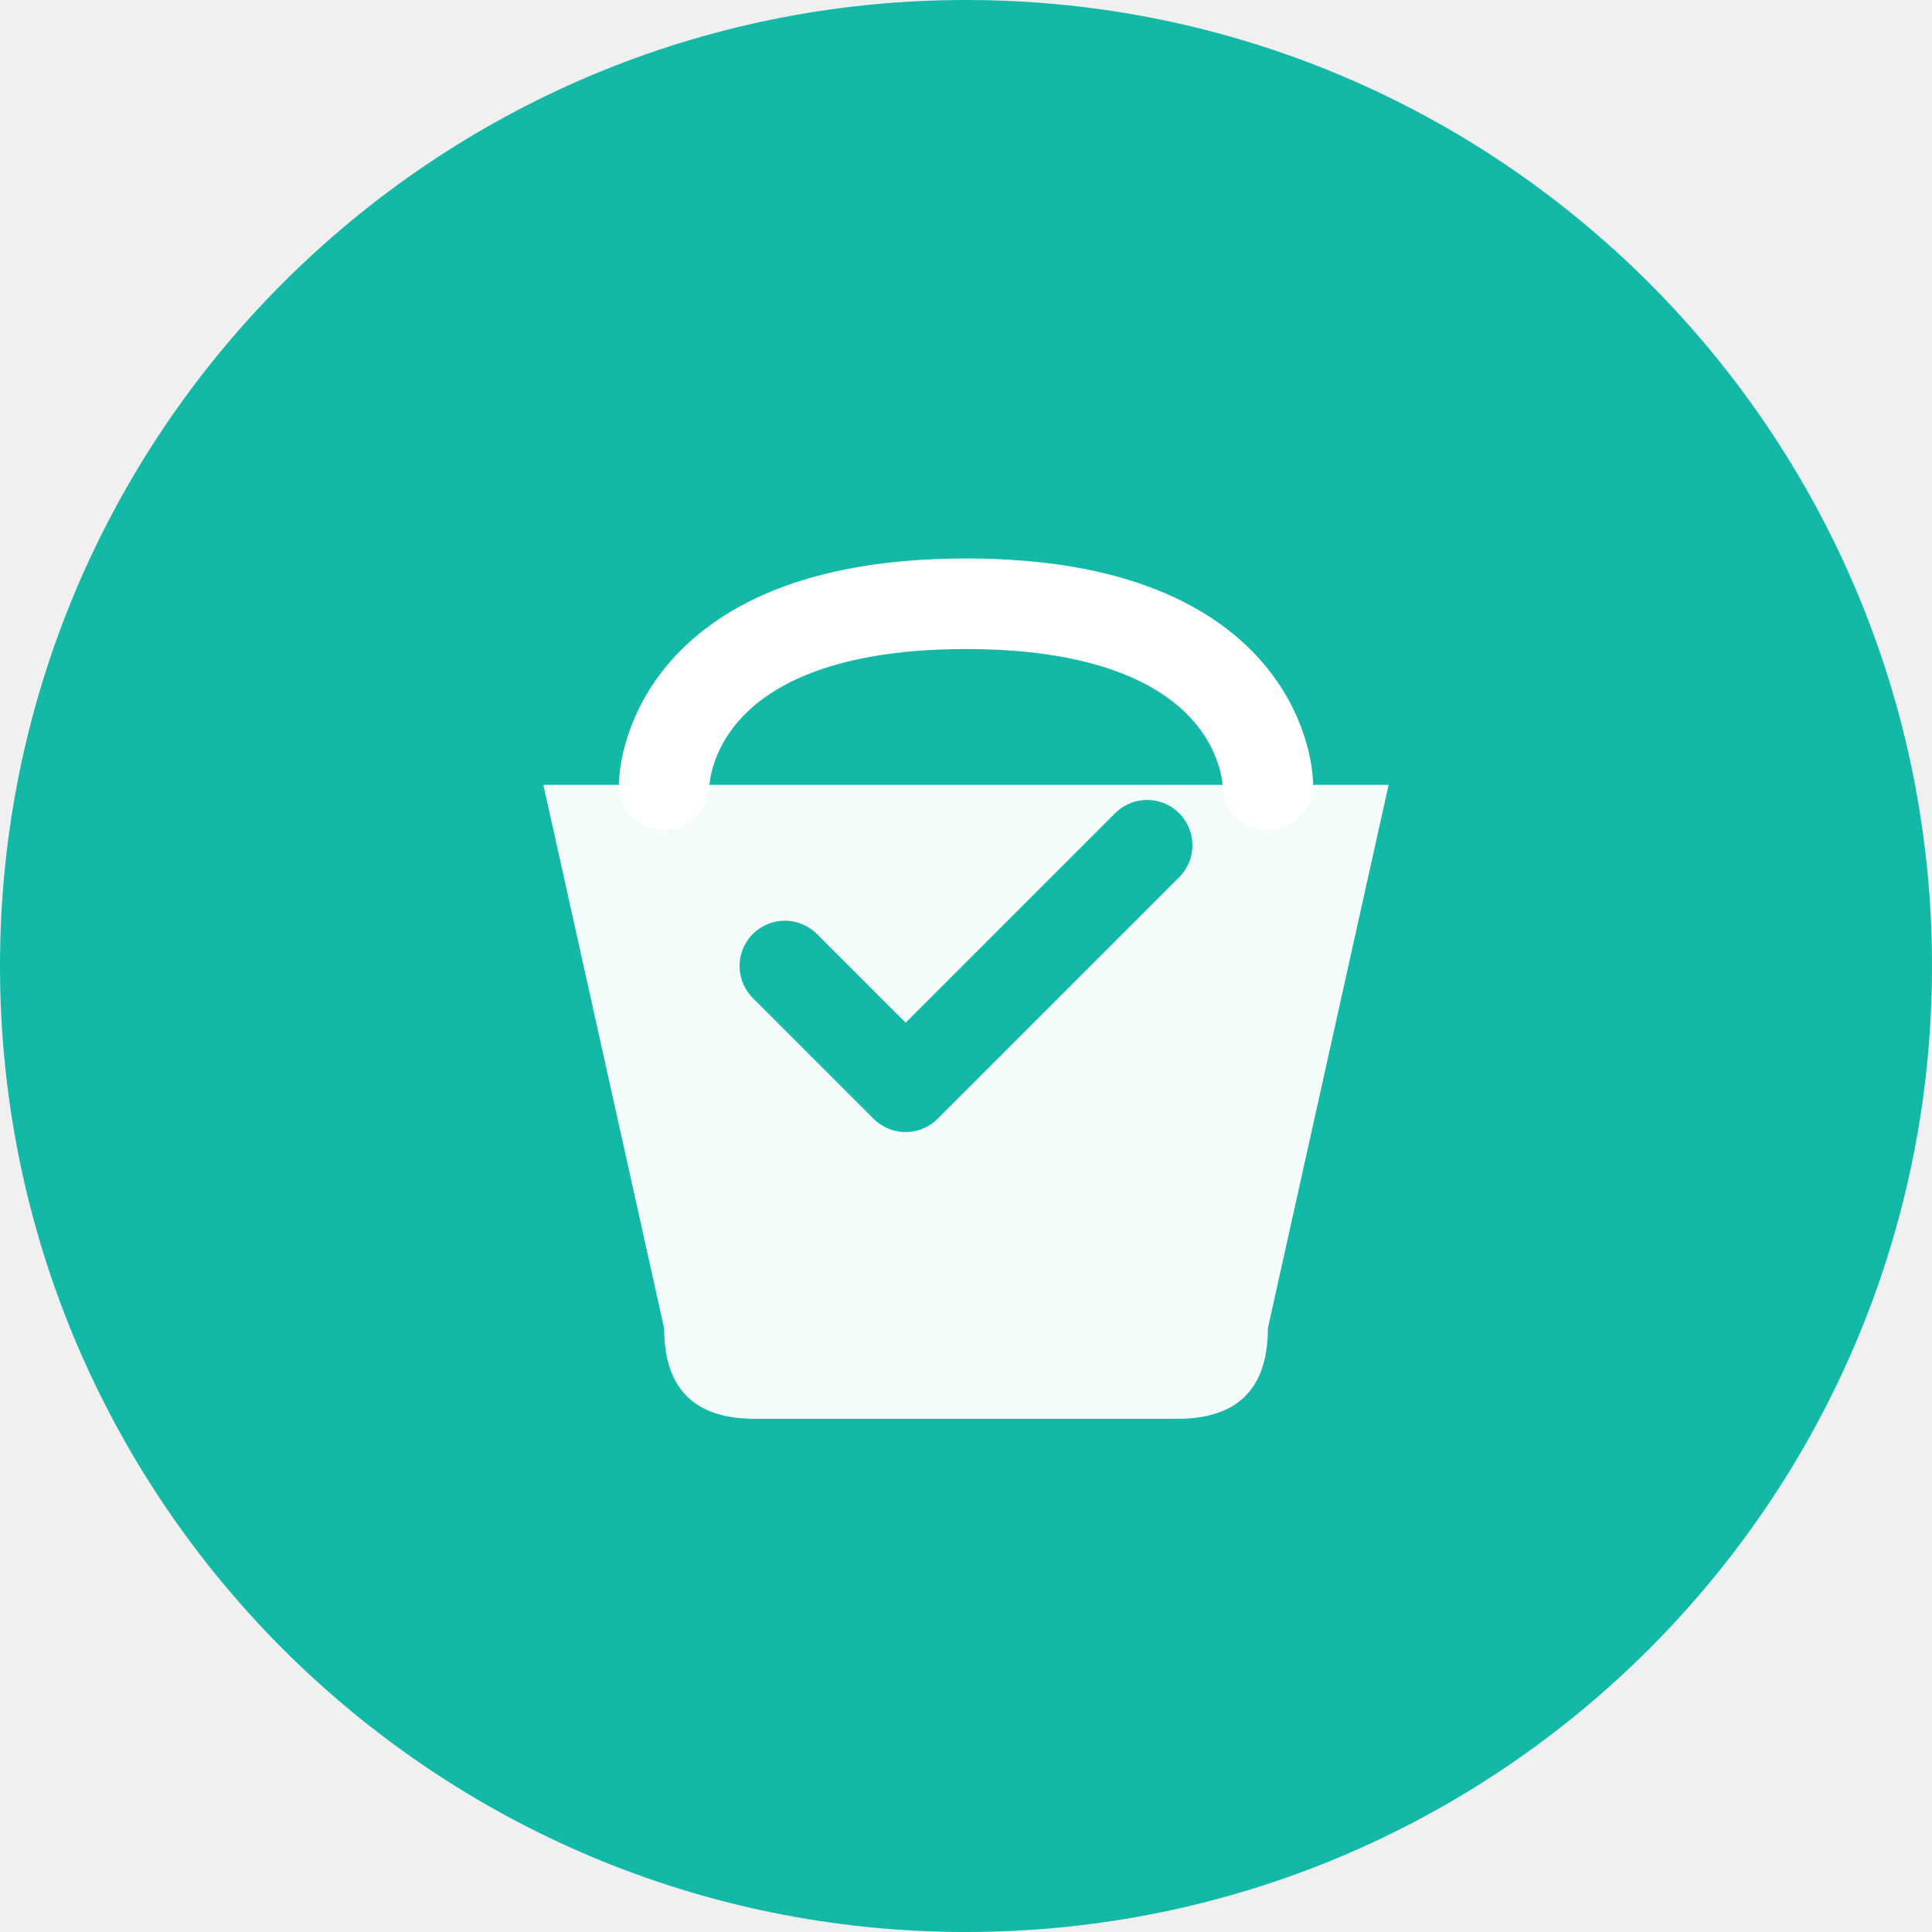
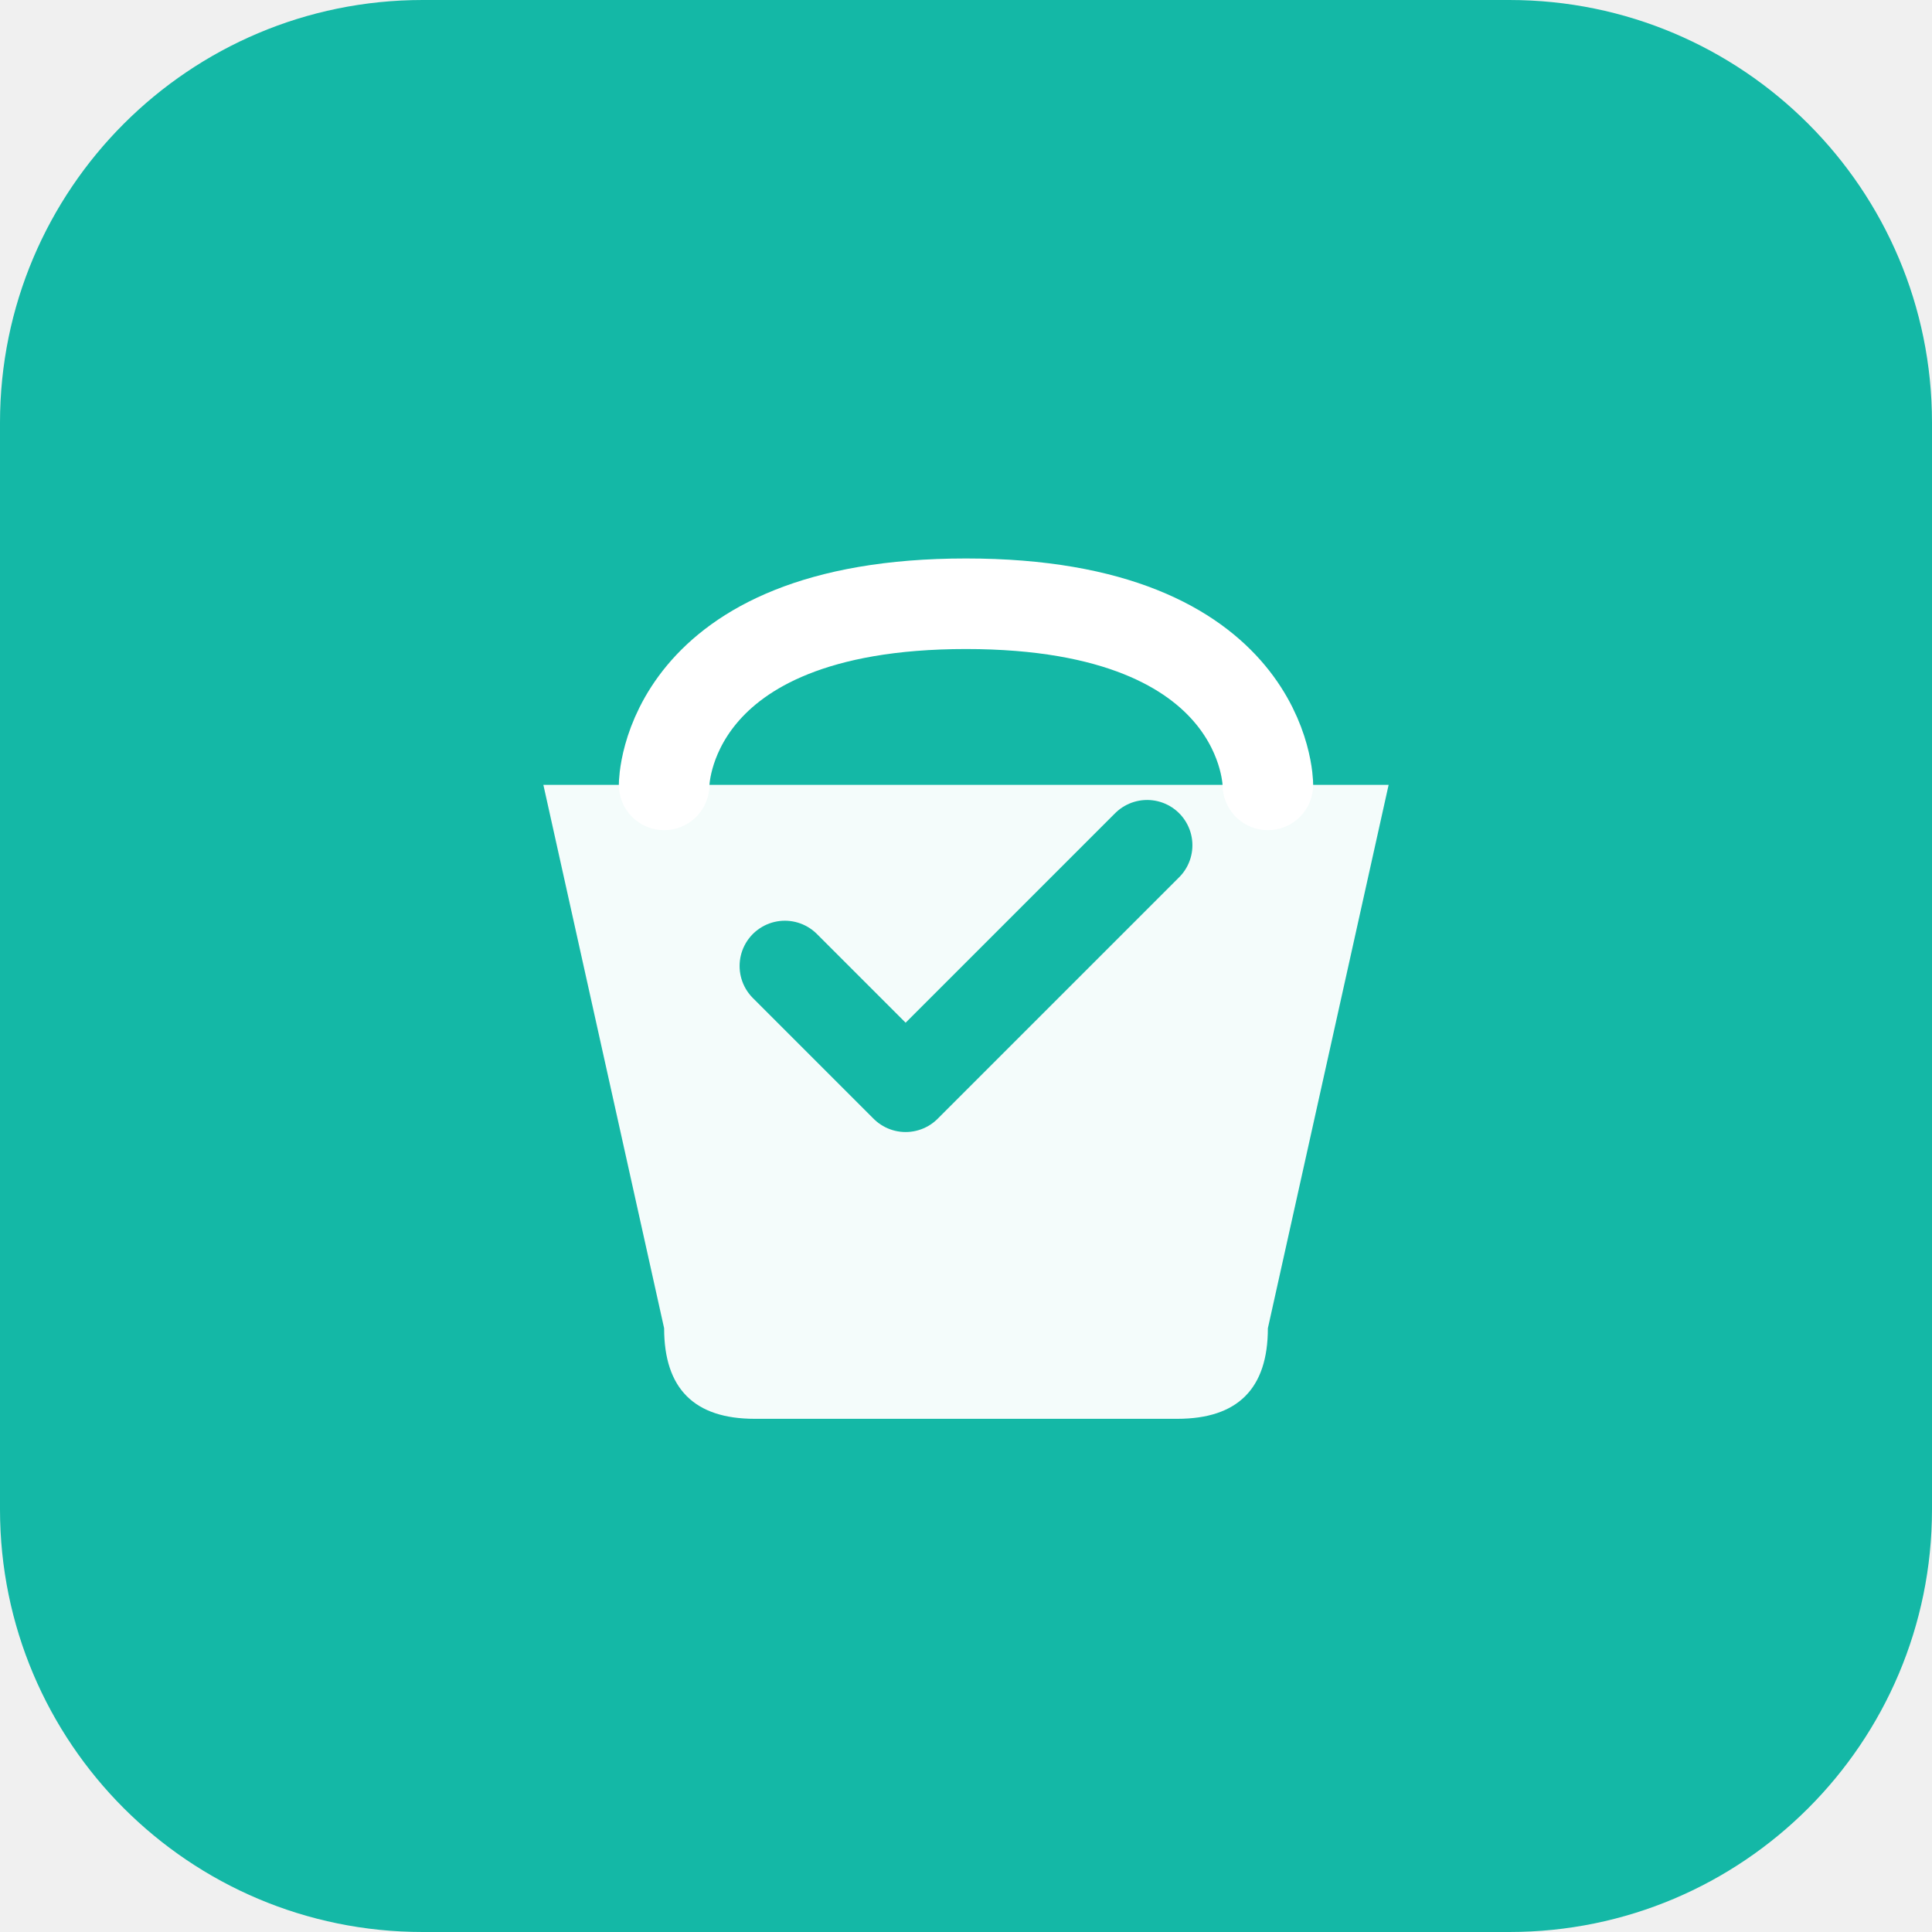
<svg xmlns="http://www.w3.org/2000/svg" viewBox="0 0 64 64">
-   <circle cx="32" cy="32" r="32" fill="#14B8A6" />
+   <rect width="64" height="64" rx="14" fill="#14B8A6" />
  <g fill="white">
    <path d="M18 26 L22 44 C22 46 23 47 25 47 L39 47 C41 47 42 46 42 44 L46 26 Z" fill="white" opacity="0.95" />
    <path d="M22 26 C22 26 22 20 32 20 C42 20 42 26 42 26" stroke="white" stroke-width="3" fill="none" stroke-linecap="round" />
    <path d="M26 32 L30 36 L38 28" stroke="#14B8A6" stroke-width="3" fill="none" stroke-linecap="round" stroke-linejoin="round" />
  </g>
</svg>
